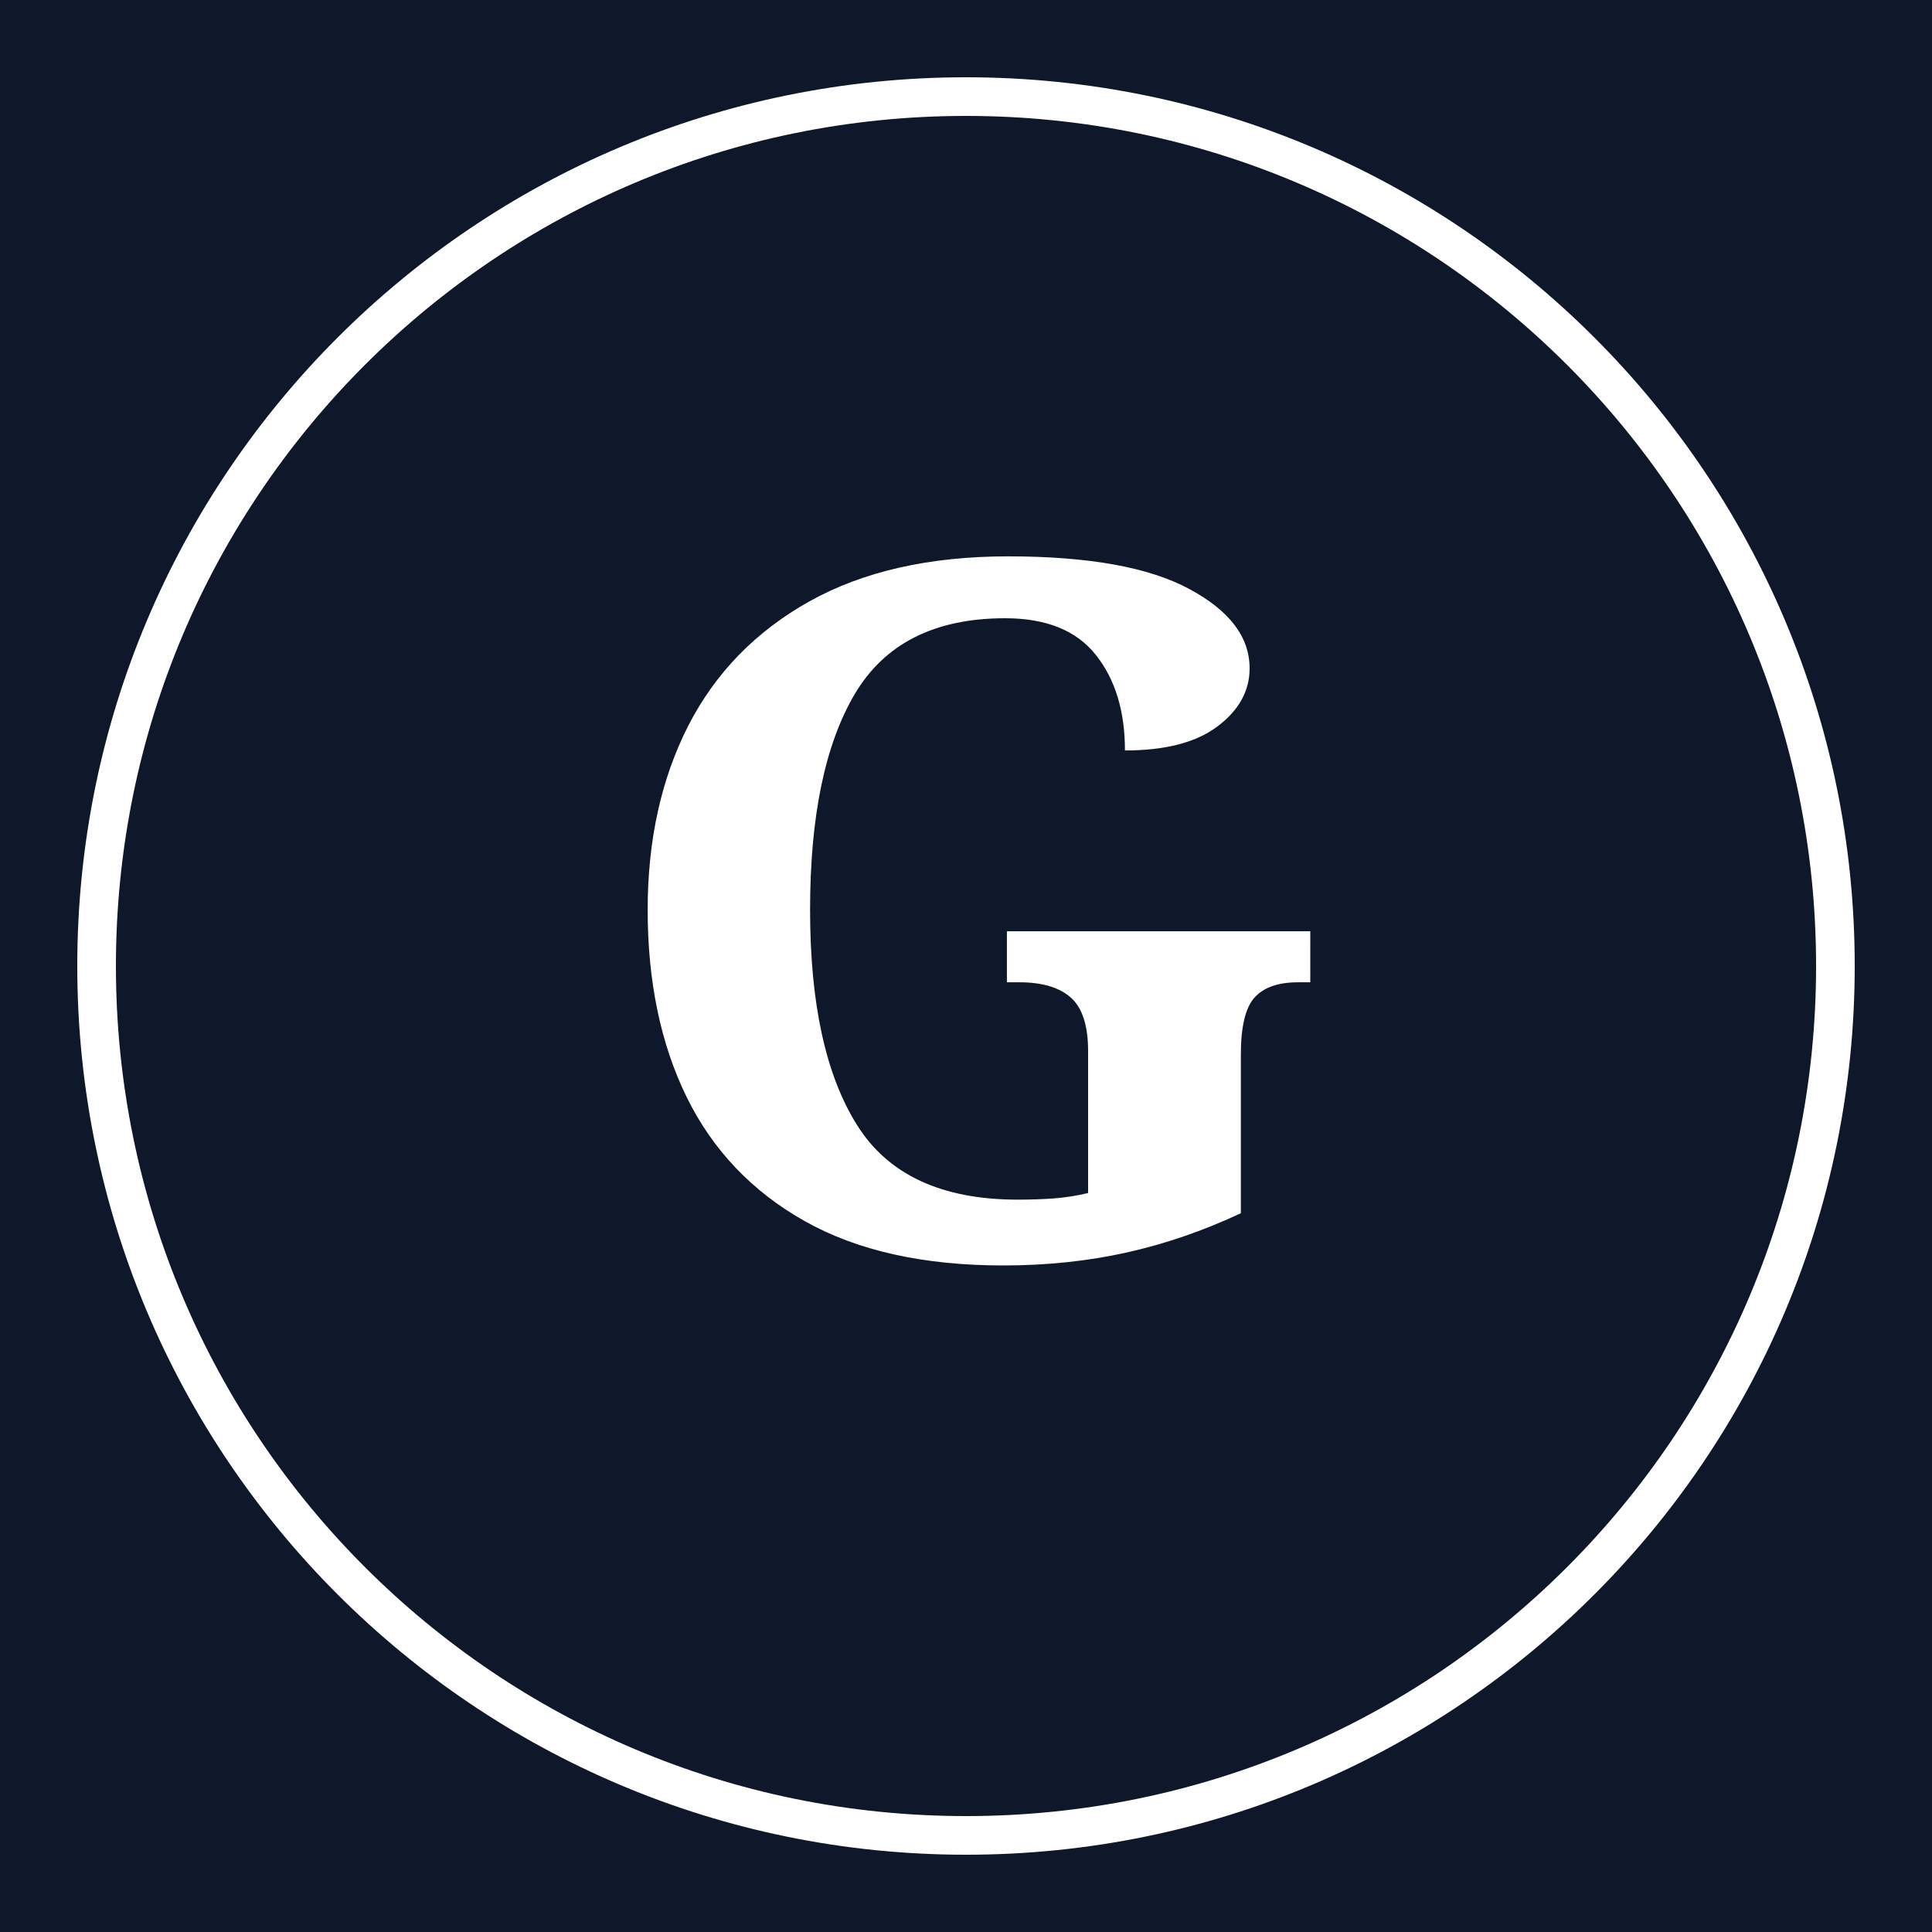
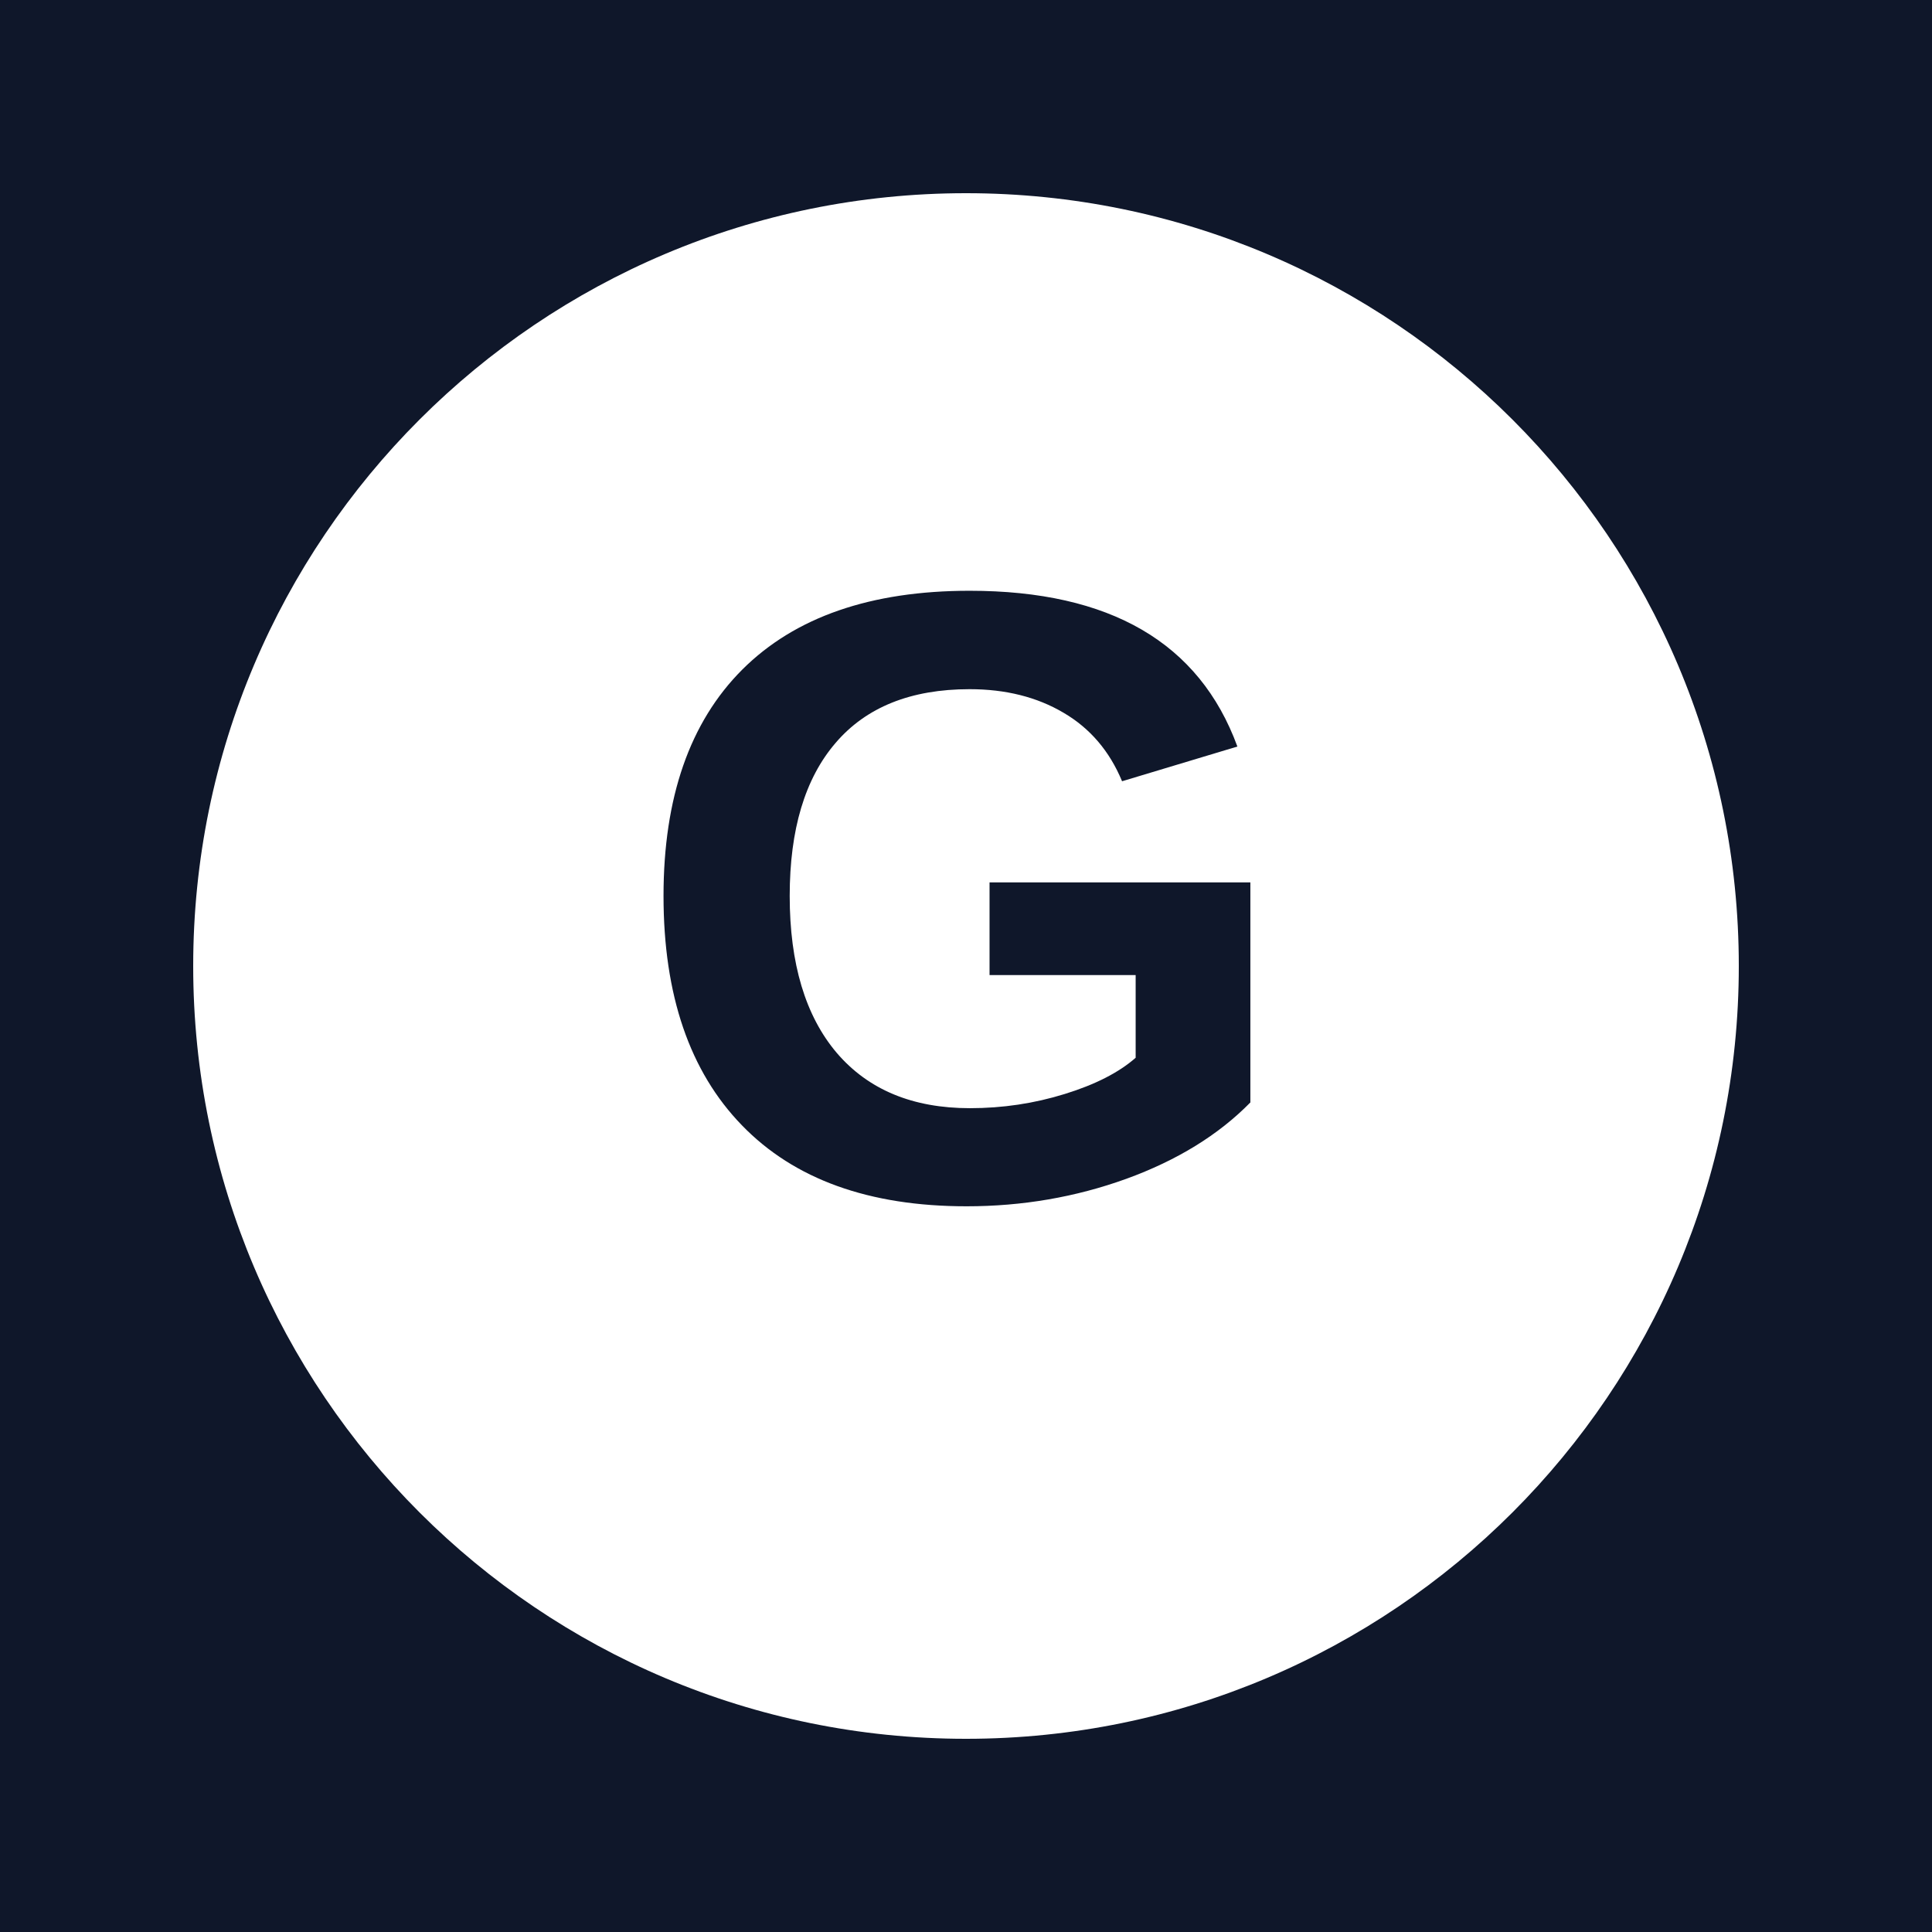
<svg xmlns="http://www.w3.org/2000/svg" version="1.2" baseProfile="tiny-ps" viewBox="0 0 100 100">
  <rect width="100" height="100" fill="#0f172a" />
-   <text x="50" y="65" font-family="serif" font-size="50" fill="white" text-anchor="middle" font-weight="bold">G</text>
-   <circle cx="50" cy="50" r="45" fill="none" stroke="white" stroke-width="2" />
+   <circle cx="50" cy="50" r="40" fill="white" />
+   <text x="50" y="62" font-family="Arial, sans-serif" font-size="45" fill="#0f172a" text-anchor="middle" font-weight="bold">G</text>
</svg>
